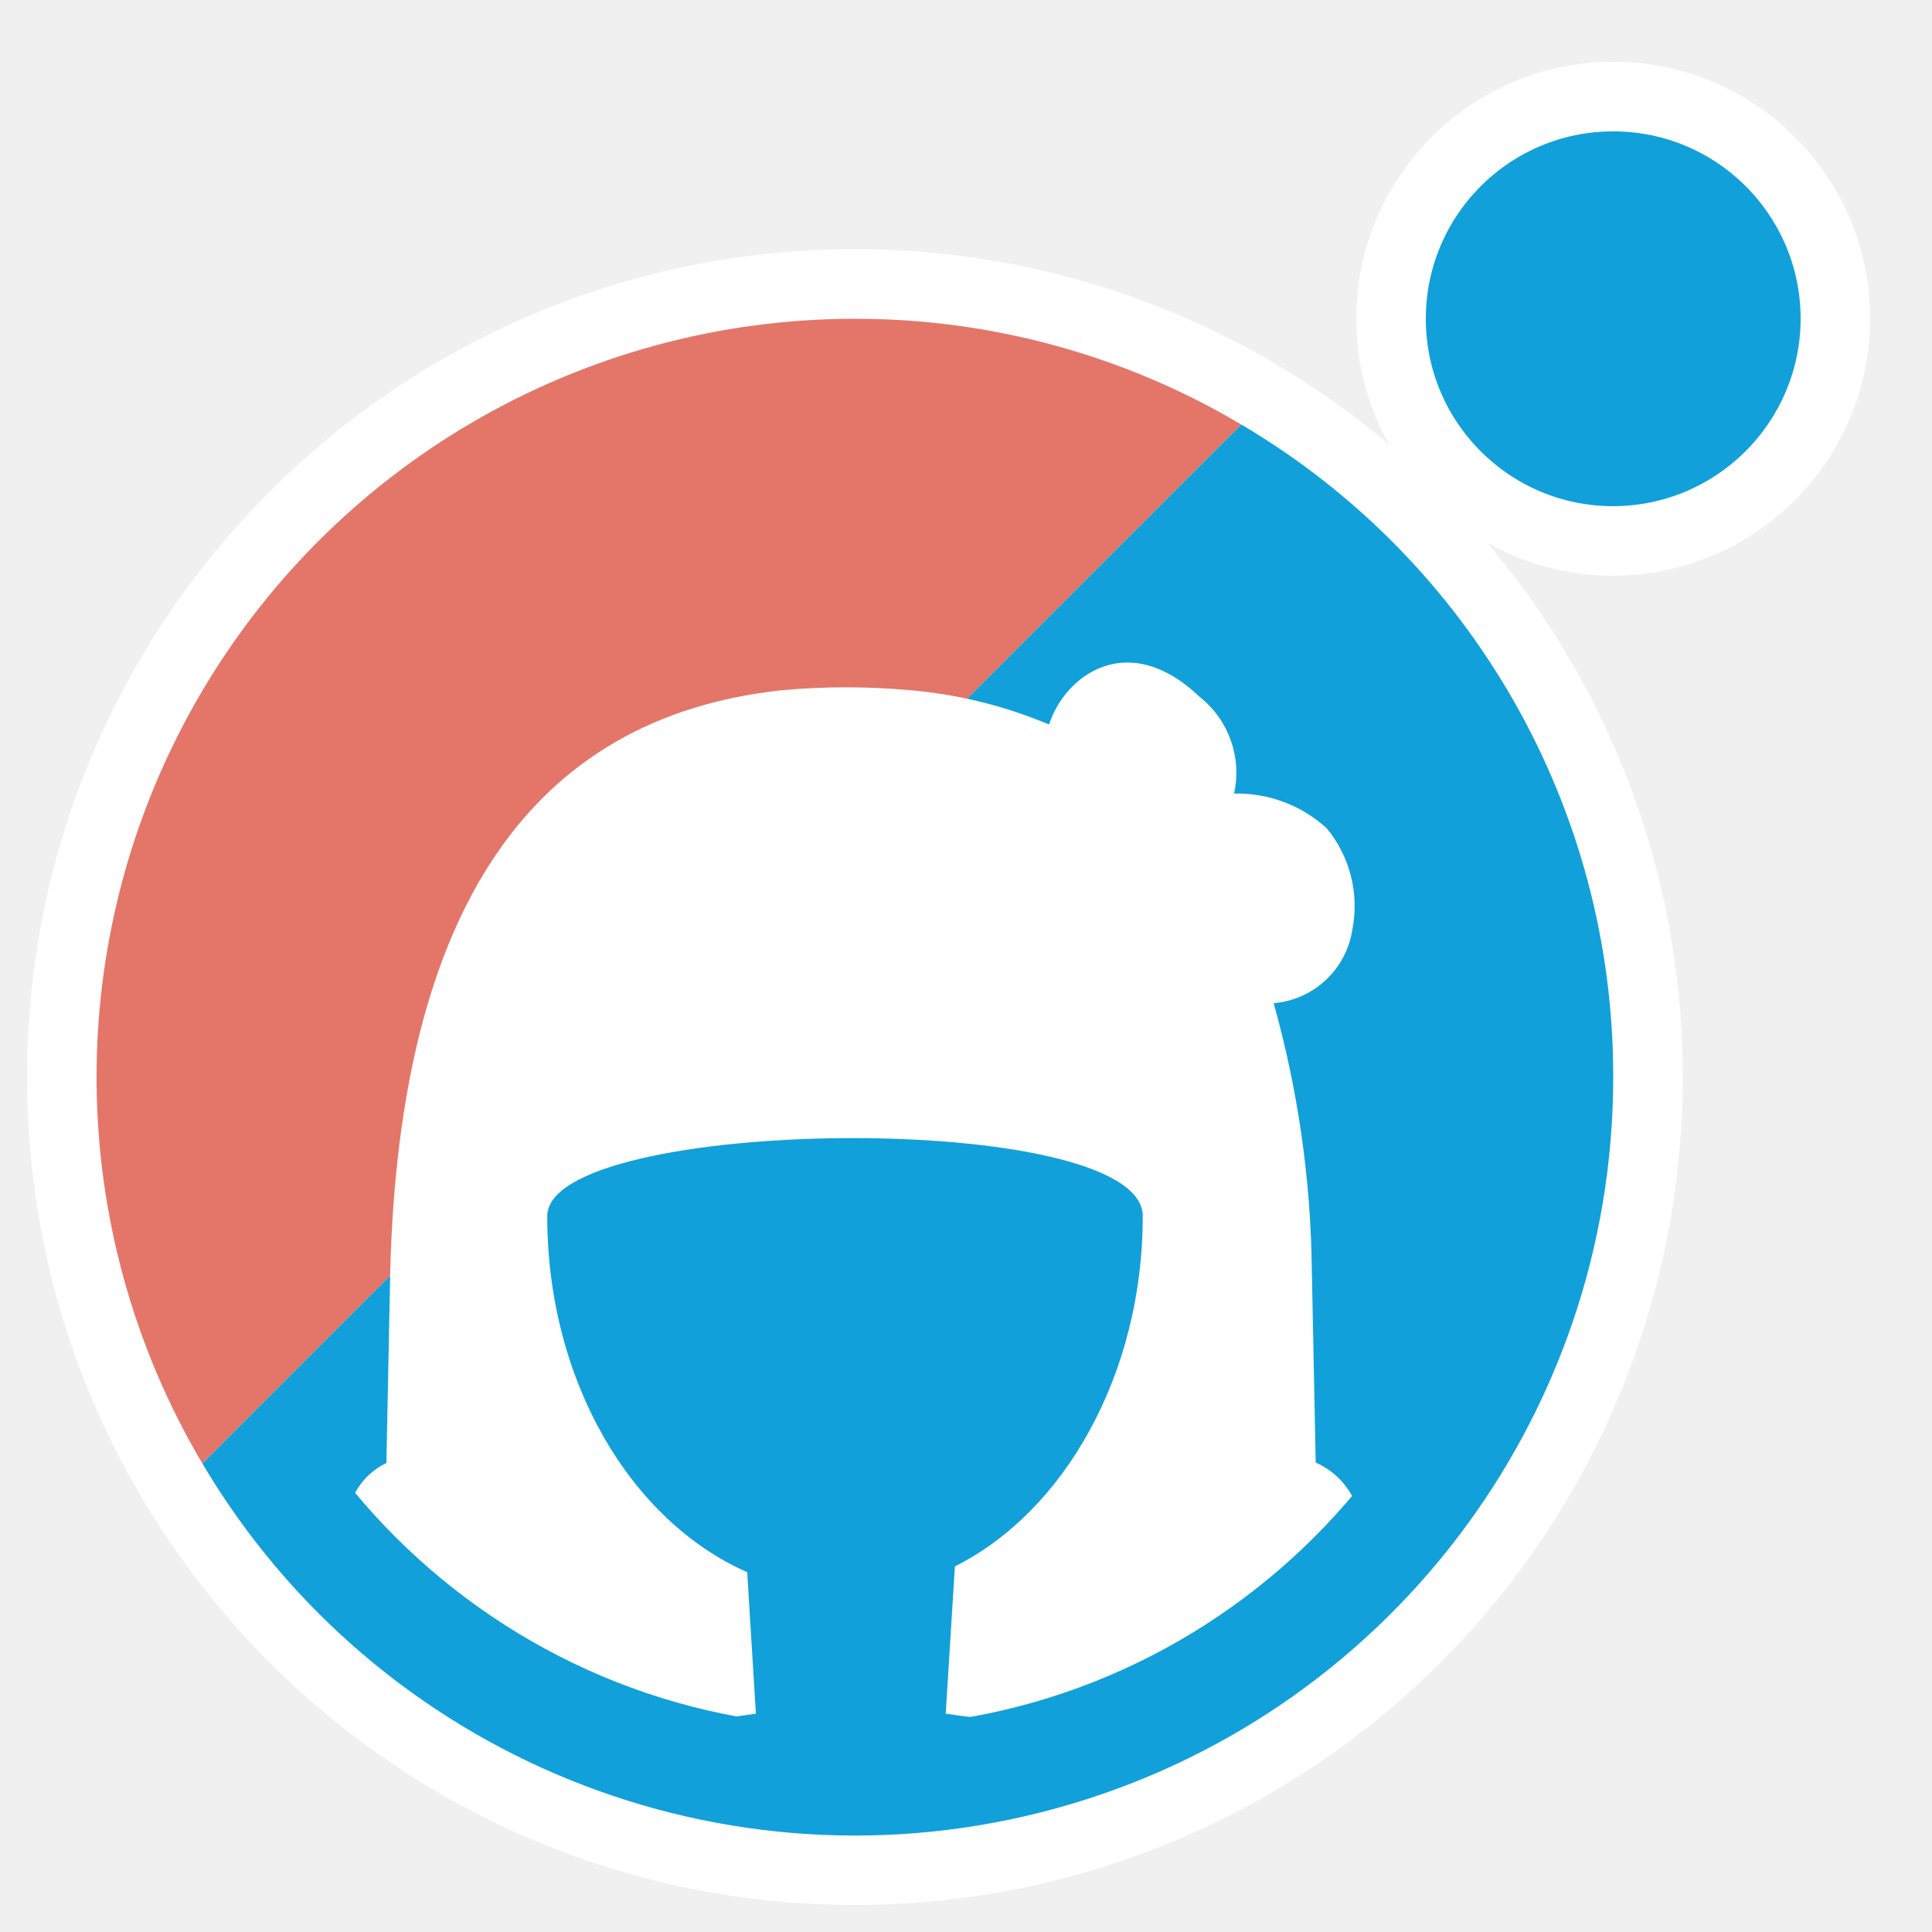
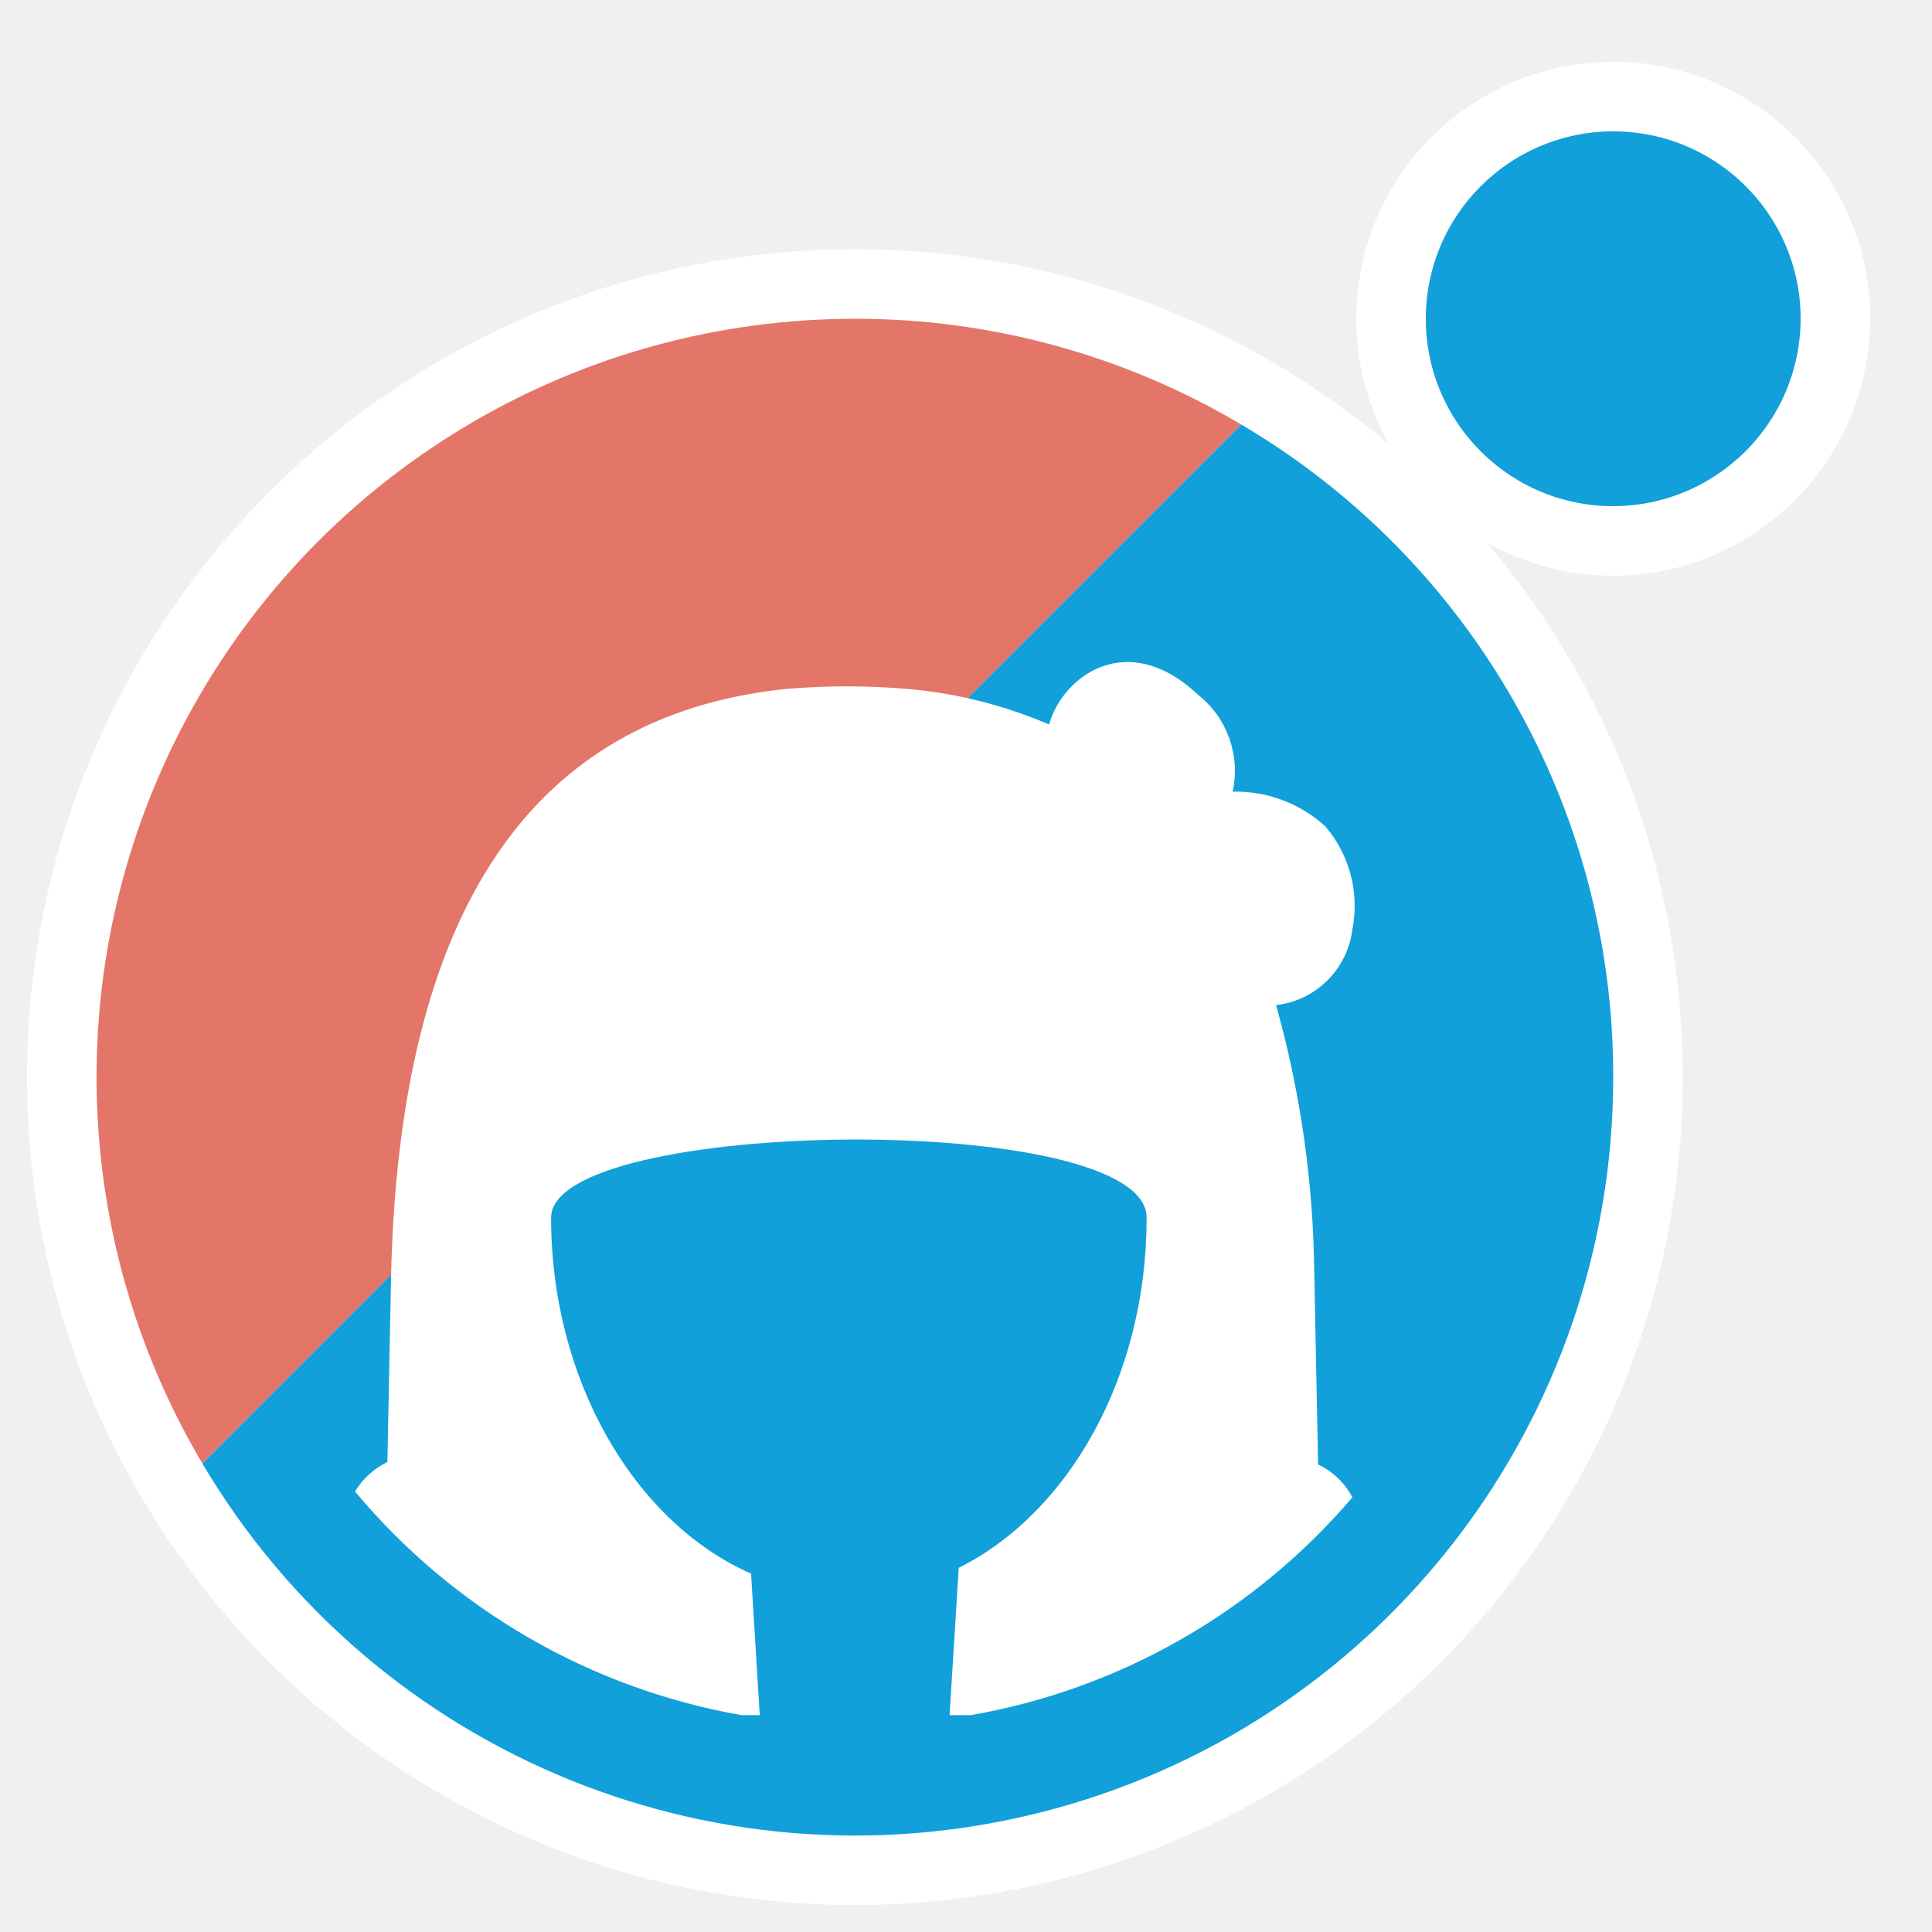
- <svg xmlns="http://www.w3.org/2000/svg" width="40" height="40" viewBox="0 0 40 40">
+ <svg xmlns="http://www.w3.org/2000/svg" viewBox="0 0 40 40">
  <defs>
-     <style>
-       .a, .b {
-         fill: none;
-       }
- 
-       .b, .g {
-         stroke: #fff;
-         stroke-miterlimit: 10;
-       }
- 
-       .b {
-         stroke-width: 2.88px;
-       }
- 
-       .c {
-         fill: #e37668;
-       }
- 
-       .d, .g {
-         fill: #11a0d9;
-       }
- 
-       .e {
-         clip-path: url(#a);
-       }
- 
-       .f {
-         fill: #fff;
-       }
- 
-       .g {
-         stroke-width: 1.44px;
-       }
-     </style>
-     <clipPath id="a">
-       <circle class="a" cx="17.7" cy="22.3" r="13.46" />
-     </clipPath>
+     <style>.cls-1{fill:none;stroke-width:2.88px;}.cls-1,.cls-5{stroke:#fff;stroke-miterlimit:10;}.cls-2{fill:#e37668;}.cls-3,.cls-5{fill:#11a0d9;}.cls-4{fill:#fff;}.cls-5{stroke-width:1.44px;}</style>
  </defs>
-   <g>
-     <g>
-       <path class="b" d="M17.71,38A15.7,15.7,0,1,1,33.4,22.29h0A15.69,15.69,0,0,1,17.71,38Z" />
-       <g>
-         <path class="c" d="M17.69,6.6A15.7,15.7,0,0,0,4.19,30.3L25.7,8.79A15.64,15.64,0,0,0,17.69,6.6Z" />
-         <path class="d" d="M25.7,8.79,4.19,30.3a15.7,15.7,0,0,0,29.21-8h0A15.66,15.66,0,0,0,25.7,8.79Z" />
-       </g>
-       <g class="e">
-         <path class="f" d="M21.72,15c.32-1,1.62-2,3.12-.57a2,2,0,0,1,.71,2,2.75,2.75,0,0,1,1.92.72A2.53,2.53,0,0,1,28,19.24a1.8,1.8,0,0,1-1.63,1.53,21.34,21.34,0,0,1,.79,5.51l.08,4c.78.35,1.13,1.18,1.05,2.48s-1,1.9-2.85,1.79c.28.57-.19.92-1.4,1.06a18.65,18.65,0,0,1-4.46-.13l.19-3.05c2.28-1.14,3.89-4,3.89-7.25,0-2.23-12.33-2.08-12.33,0,0,3.41,1.73,6.31,4.14,7.37l.18,2.93a18.65,18.65,0,0,1-4.46.13c-1.21-.14-1.68-.49-1.4-1.06C8,34.67,7,34.07,7,32.77s.27-2.13,1-2.48l.08-4q.3-11.16,8.11-12h0a14.66,14.66,0,0,1,2.65,0h0A9.49,9.49,0,0,1,21.72,15Z" />
-       </g>
+   <g id="IDEA_PluginIcon" data-name="IDEA PluginIcon">
+     <g id="Icon">
+       <path class="cls-1" d="M17.71,38A15.7,15.7,0,1,1,33.4,22.29h0A15.69,15.69,0,0,1,17.71,38Z" />
+       <path class="cls-2" d="M17.69,6.6A15.7,15.7,0,0,0,4.19,30.3L25.7,8.79A15.64,15.64,0,0,0,17.69,6.6Z" />
+       <path class="cls-3" d="M25.7,8.79,4.19,30.3a15.7,15.7,0,0,0,29.21-8h0A15.66,15.66,0,0,0,25.7,8.79Z" />
+       <path class="cls-4" d="M28,31a1.56,1.56,0,0,0-.71-.68l-.08-4a21.34,21.34,0,0,0-.79-5.51A1.8,1.8,0,0,0,28,19.24a2.53,2.53,0,0,0-.56-2.13,2.75,2.75,0,0,0-1.92-.72,2,2,0,0,0-.71-2C23.34,13,22,14,21.72,15a9.49,9.49,0,0,0-2.86-.73h0a14.66,14.66,0,0,0-2.65,0h0q-7.8.86-8.11,12l-.08,4a1.58,1.58,0,0,0-.67.61,13.45,13.45,0,0,0,8,4.63l.38,0-.18-2.93c-2.41-1.06-4.14-4-4.14-7.37,0-2.08,12.33-2.23,12.33,0,0,3.29-1.61,6.11-3.89,7.25l-.19,3.05.44,0A13.4,13.4,0,0,0,28,31Z" />
+       <path class="cls-5" d="M33.4,11.2A4.6,4.6,0,1,1,38,6.6h0A4.61,4.61,0,0,1,33.4,11.2Z" />
    </g>
-     <path class="g" d="M33.4,11.2A4.6,4.6,0,1,1,38,6.6h0A4.61,4.61,0,0,1,33.4,11.2Z" />
  </g>
</svg>
